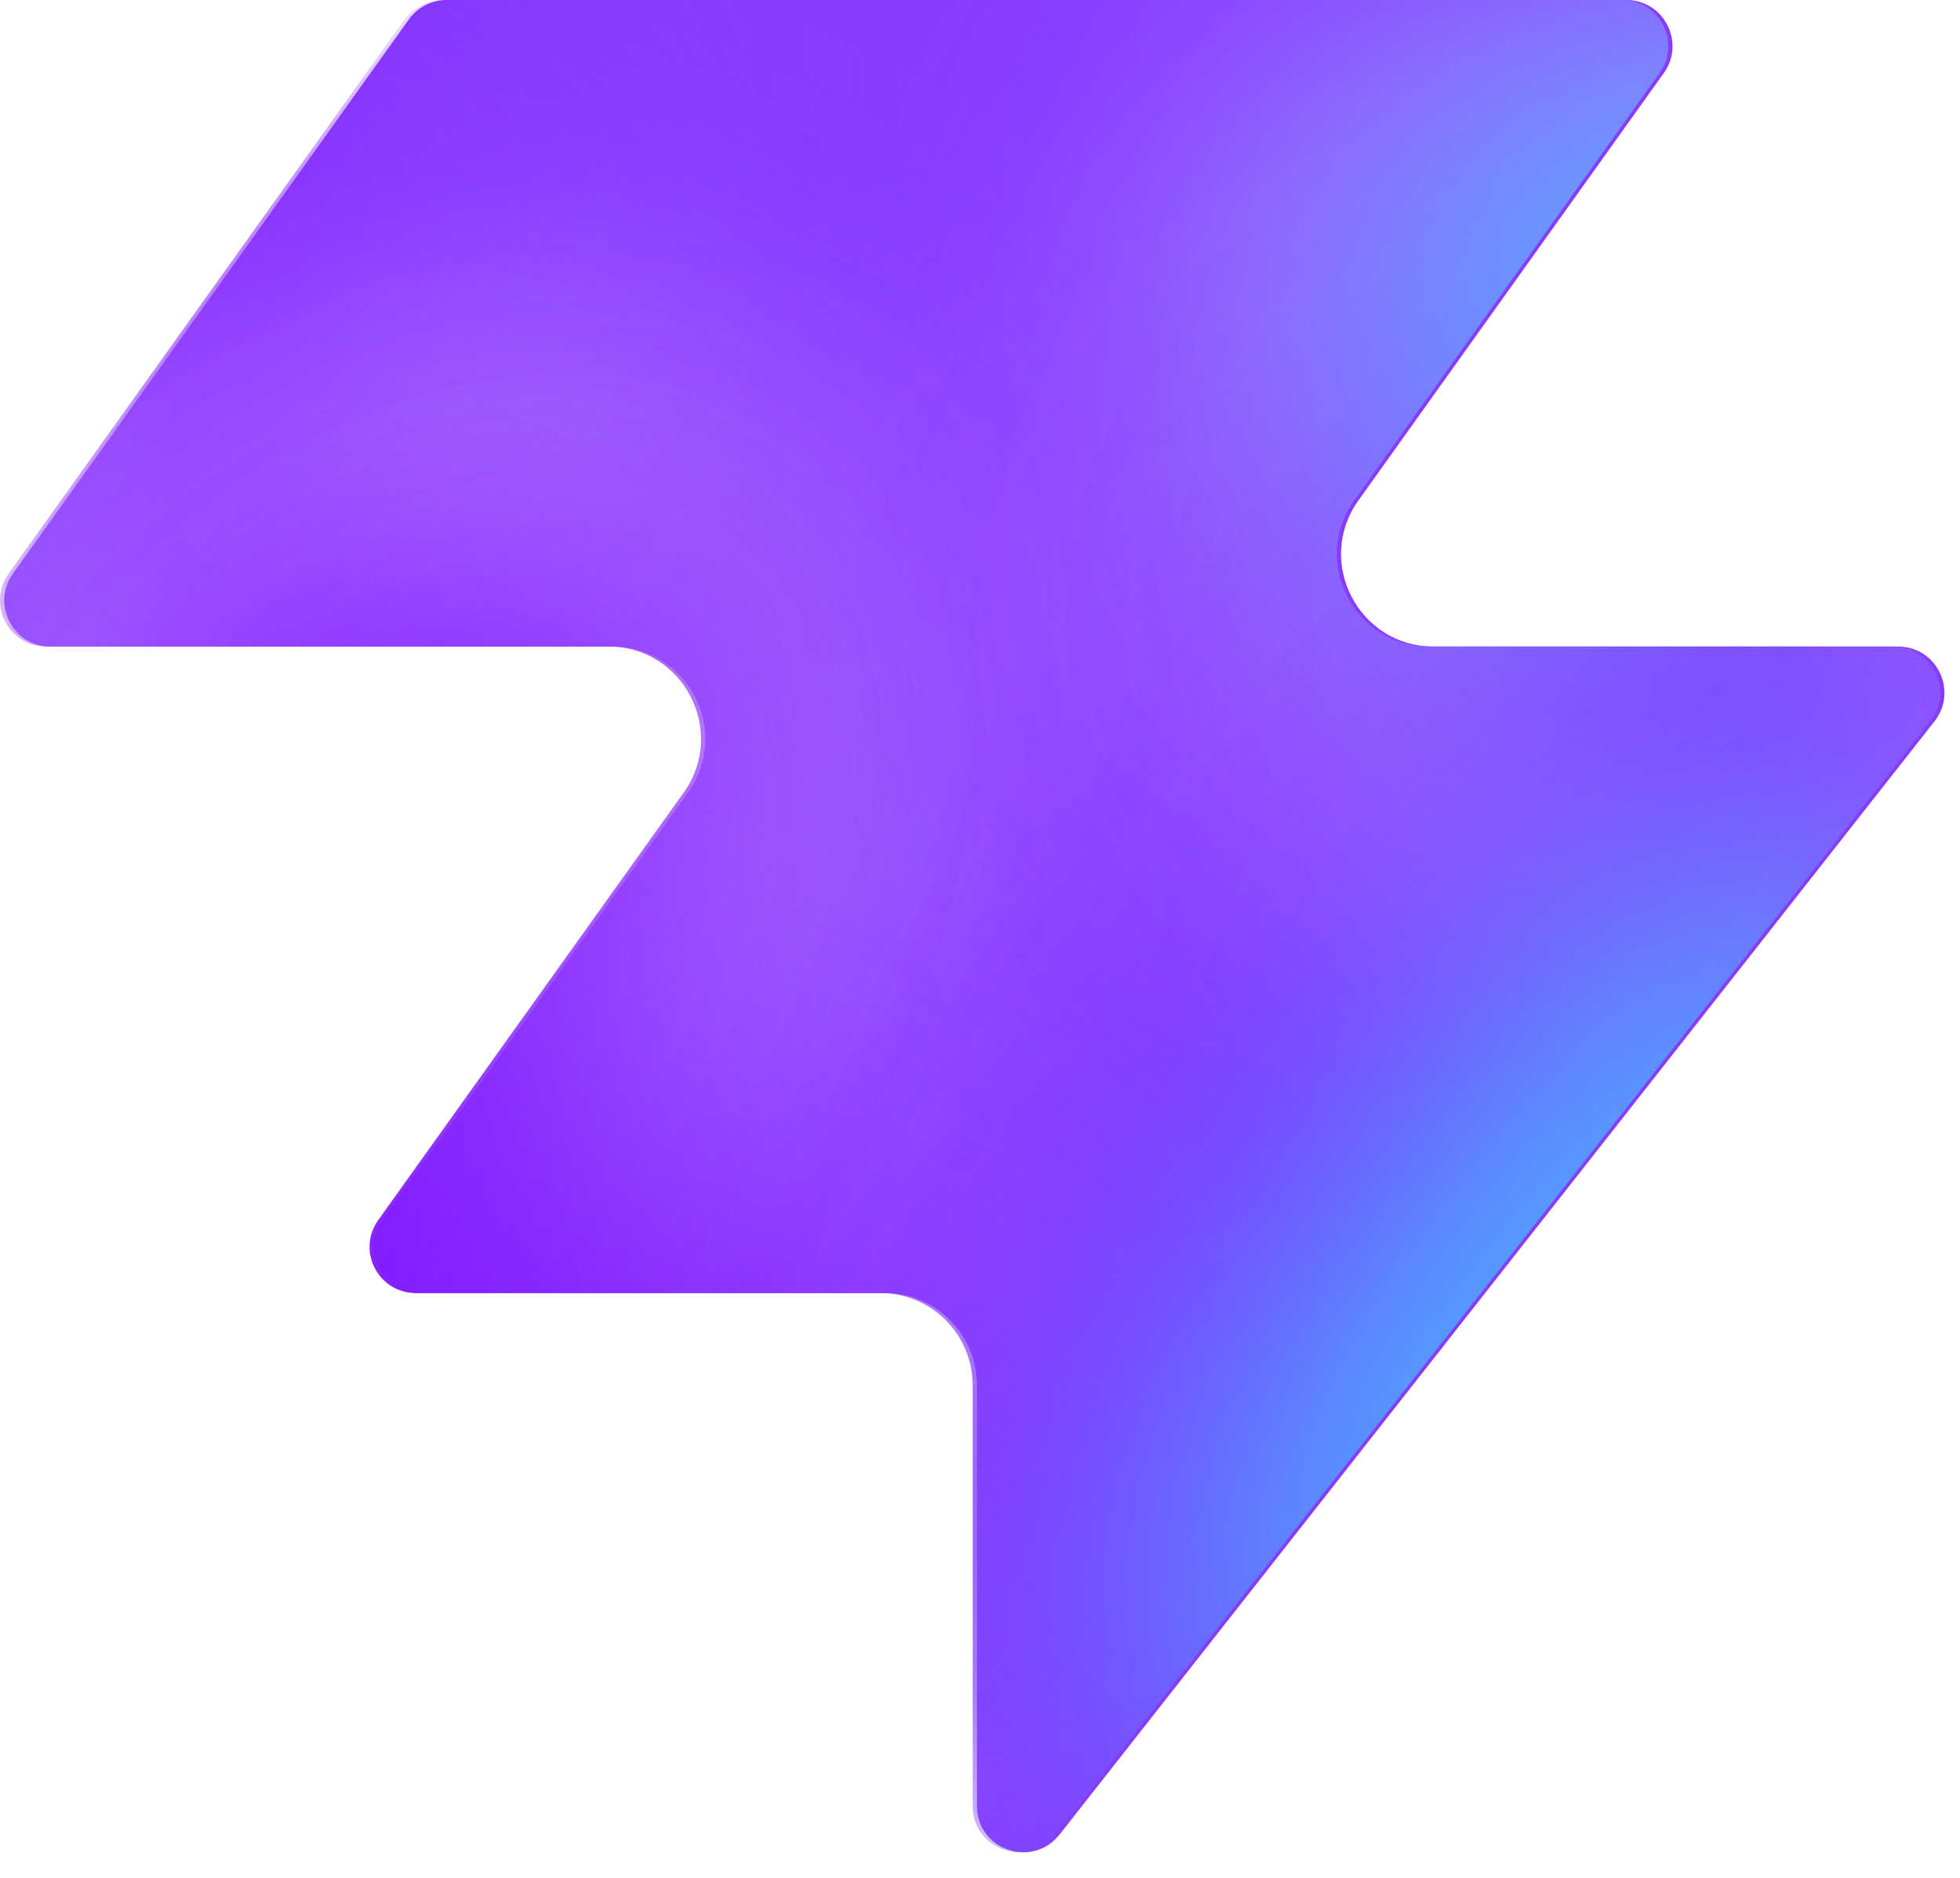
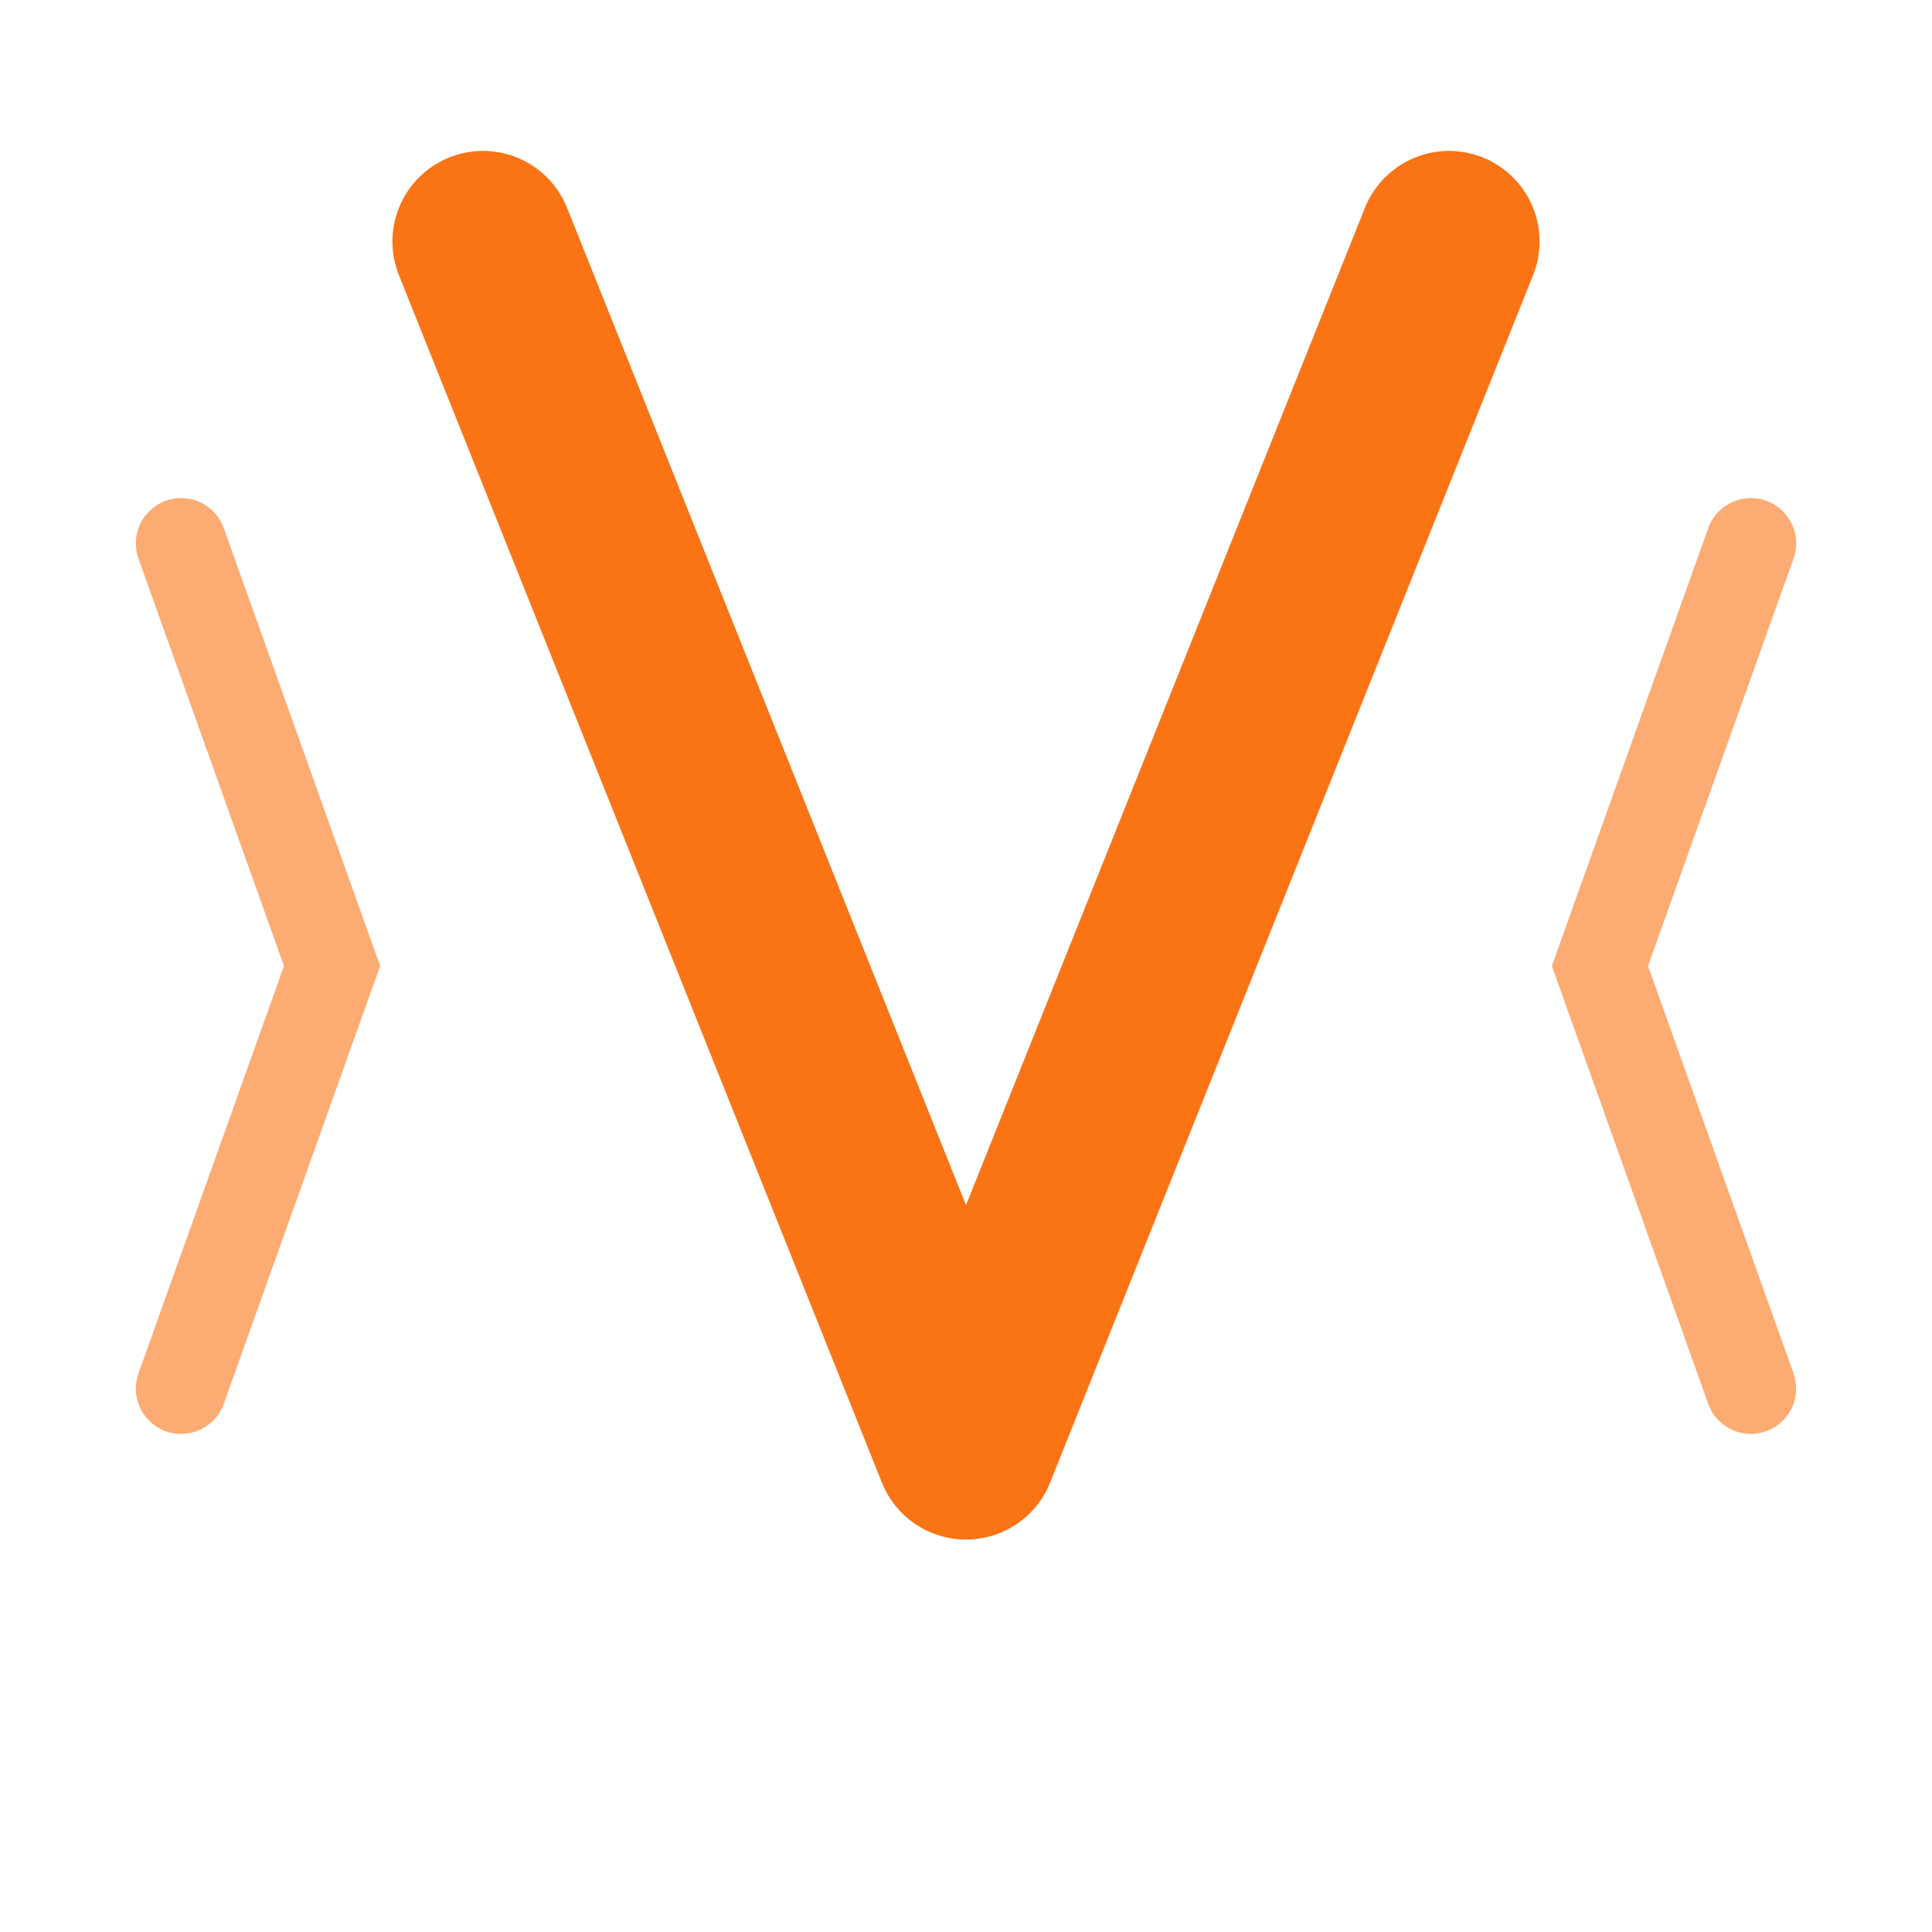
- <svg xmlns="http://www.w3.org/2000/svg" width="48" height="46" fill="none" viewBox="0 0 48 46">
-   <path fill="#863bff" d="M25.946 44.938c-.664.845-2.021.375-2.021-.698V33.937a2.26 2.26 0 0 0-2.262-2.262H10.287c-.92 0-1.456-1.04-.92-1.788l7.48-10.471c1.07-1.497 0-3.578-1.842-3.578H1.237c-.92 0-1.456-1.04-.92-1.788L10.013.474c.214-.297.556-.474.92-.474h28.894c.92 0 1.456 1.04.92 1.788l-7.48 10.471c-1.07 1.498 0 3.579 1.842 3.579h11.377c.943 0 1.473 1.088.89 1.83L25.947 44.94z" style="fill:#863bff;fill:color(display-p3 .525 .23 1);fill-opacity:1" />
-   <mask id="a" width="48" height="46" x="0" y="0" maskUnits="userSpaceOnUse" style="mask-type:alpha">
-     <path fill="#000" d="M25.842 44.938c-.664.844-2.021.375-2.021-.698V33.937a2.26 2.26 0 0 0-2.262-2.262H10.183c-.92 0-1.456-1.04-.92-1.788l7.48-10.471c1.07-1.498 0-3.579-1.842-3.579H1.133c-.92 0-1.456-1.04-.92-1.787L9.91.473c.214-.297.556-.474.92-.474h28.894c.92 0 1.456 1.04.92 1.788l-7.48 10.471c-1.07 1.498 0 3.578 1.842 3.578h11.377c.943 0 1.473 1.088.89 1.832L25.843 44.94z" style="fill:#000;fill-opacity:1" />
-   </mask>
-   <g mask="url(#a)">
-     <g filter="url(#b)">
-       <ellipse cx="5.508" cy="14.704" fill="#ede6ff" rx="5.508" ry="14.704" style="fill:#ede6ff;fill:color(display-p3 .927 .903 1);fill-opacity:1" transform="matrix(.00324 1 1 -.00324 -4.47 31.516)" />
-     </g>
-     <g filter="url(#c)">
-       <ellipse cx="10.399" cy="29.851" fill="#ede6ff" rx="10.399" ry="29.851" style="fill:#ede6ff;fill:color(display-p3 .927 .903 1);fill-opacity:1" transform="matrix(.00324 1 1 -.00324 -39.328 7.883)" />
-     </g>
-     <g filter="url(#d)">
-       <ellipse cx="5.508" cy="30.487" fill="#7e14ff" rx="5.508" ry="30.487" style="fill:#7e14ff;fill:color(display-p3 .492 .077 1);fill-opacity:1" transform="rotate(89.814 -25.913 -14.639)scale(1 -1)" />
-     </g>
-     <g filter="url(#e)">
-       <ellipse cx="5.508" cy="30.599" fill="#7e14ff" rx="5.508" ry="30.599" style="fill:#7e14ff;fill:color(display-p3 .492 .077 1);fill-opacity:1" transform="rotate(89.814 -32.644 -3.334)scale(1 -1)" />
-     </g>
-     <g filter="url(#f)">
-       <ellipse cx="5.508" cy="30.599" fill="#7e14ff" rx="5.508" ry="30.599" style="fill:#7e14ff;fill:color(display-p3 .492 .077 1);fill-opacity:1" transform="matrix(.00324 1 1 -.00324 -34.34 30.47)" />
-     </g>
-     <g filter="url(#g)">
-       <ellipse cx="14.072" cy="22.078" fill="#ede6ff" rx="14.072" ry="22.078" style="fill:#ede6ff;fill:color(display-p3 .927 .903 1);fill-opacity:1" transform="rotate(93.35 24.506 48.493)scale(-1 1)" />
-     </g>
-     <g filter="url(#h)">
-       <ellipse cx="3.47" cy="21.501" fill="#7e14ff" rx="3.47" ry="21.501" style="fill:#7e14ff;fill:color(display-p3 .492 .077 1);fill-opacity:1" transform="rotate(89.009 28.708 47.59)scale(-1 1)" />
-     </g>
-     <g filter="url(#i)">
-       <ellipse cx="3.47" cy="21.501" fill="#7e14ff" rx="3.47" ry="21.501" style="fill:#7e14ff;fill:color(display-p3 .492 .077 1);fill-opacity:1" transform="rotate(89.009 28.708 47.59)scale(-1 1)" />
-     </g>
-     <g filter="url(#j)">
-       <ellipse cx=".387" cy="8.972" fill="#7e14ff" rx="4.407" ry="29.108" style="fill:#7e14ff;fill:color(display-p3 .492 .077 1);fill-opacity:1" transform="rotate(39.51 .387 8.972)" />
-     </g>
-     <g filter="url(#k)">
-       <ellipse cx="47.523" cy="-6.092" fill="#7e14ff" rx="4.407" ry="29.108" style="fill:#7e14ff;fill:color(display-p3 .492 .077 1);fill-opacity:1" transform="rotate(37.892 47.523 -6.092)" />
-     </g>
-     <g filter="url(#l)">
-       <ellipse cx="41.412" cy="6.333" fill="#47bfff" rx="5.971" ry="9.665" style="fill:#47bfff;fill:color(display-p3 .28 .748 1);fill-opacity:1" transform="rotate(37.892 41.412 6.333)" />
-     </g>
-     <g filter="url(#m)">
-       <ellipse cx="-1.879" cy="38.332" fill="#7e14ff" rx="4.407" ry="29.108" style="fill:#7e14ff;fill:color(display-p3 .492 .077 1);fill-opacity:1" transform="rotate(37.892 -1.88 38.332)" />
-     </g>
-     <g filter="url(#n)">
-       <ellipse cx="-1.879" cy="38.332" fill="#7e14ff" rx="4.407" ry="29.108" style="fill:#7e14ff;fill:color(display-p3 .492 .077 1);fill-opacity:1" transform="rotate(37.892 -1.88 38.332)" />
-     </g>
-     <g filter="url(#o)">
-       <ellipse cx="35.651" cy="29.907" fill="#7e14ff" rx="4.407" ry="29.108" style="fill:#7e14ff;fill:color(display-p3 .492 .077 1);fill-opacity:1" transform="rotate(37.892 35.651 29.907)" />
-     </g>
-     <g filter="url(#p)">
-       <ellipse cx="38.418" cy="32.4" fill="#47bfff" rx="5.971" ry="15.297" style="fill:#47bfff;fill:color(display-p3 .28 .748 1);fill-opacity:1" transform="rotate(37.892 38.418 32.4)" />
-     </g>
-   </g>
-   <defs>
-     <filter id="b" width="60.045" height="41.654" x="-19.77" y="16.149" color-interpolation-filters="sRGB" filterUnits="userSpaceOnUse">
-       <feFlood flood-opacity="0" result="BackgroundImageFix" />
-       <feBlend in="SourceGraphic" in2="BackgroundImageFix" result="shape" />
-       <feGaussianBlur result="effect1_foregroundBlur_2002_17158" stdDeviation="7.659" />
-     </filter>
-     <filter id="c" width="90.34" height="51.437" x="-54.613" y="-7.533" color-interpolation-filters="sRGB" filterUnits="userSpaceOnUse">
-       <feFlood flood-opacity="0" result="BackgroundImageFix" />
-       <feBlend in="SourceGraphic" in2="BackgroundImageFix" result="shape" />
-       <feGaussianBlur result="effect1_foregroundBlur_2002_17158" stdDeviation="7.659" />
-     </filter>
-     <filter id="d" width="79.355" height="29.4" x="-49.64" y="2.03" color-interpolation-filters="sRGB" filterUnits="userSpaceOnUse">
-       <feFlood flood-opacity="0" result="BackgroundImageFix" />
-       <feBlend in="SourceGraphic" in2="BackgroundImageFix" result="shape" />
-       <feGaussianBlur result="effect1_foregroundBlur_2002_17158" stdDeviation="4.596" />
-     </filter>
-     <filter id="e" width="79.579" height="29.4" x="-45.045" y="20.029" color-interpolation-filters="sRGB" filterUnits="userSpaceOnUse">
-       <feFlood flood-opacity="0" result="BackgroundImageFix" />
-       <feBlend in="SourceGraphic" in2="BackgroundImageFix" result="shape" />
-       <feGaussianBlur result="effect1_foregroundBlur_2002_17158" stdDeviation="4.596" />
-     </filter>
-     <filter id="f" width="79.579" height="29.4" x="-43.513" y="21.178" color-interpolation-filters="sRGB" filterUnits="userSpaceOnUse">
-       <feFlood flood-opacity="0" result="BackgroundImageFix" />
-       <feBlend in="SourceGraphic" in2="BackgroundImageFix" result="shape" />
-       <feGaussianBlur result="effect1_foregroundBlur_2002_17158" stdDeviation="4.596" />
-     </filter>
-     <filter id="g" width="74.749" height="58.852" x="15.756" y="-17.901" color-interpolation-filters="sRGB" filterUnits="userSpaceOnUse">
-       <feFlood flood-opacity="0" result="BackgroundImageFix" />
-       <feBlend in="SourceGraphic" in2="BackgroundImageFix" result="shape" />
-       <feGaussianBlur result="effect1_foregroundBlur_2002_17158" stdDeviation="7.659" />
-     </filter>
-     <filter id="h" width="61.377" height="25.362" x="23.548" y="2.284" color-interpolation-filters="sRGB" filterUnits="userSpaceOnUse">
-       <feFlood flood-opacity="0" result="BackgroundImageFix" />
-       <feBlend in="SourceGraphic" in2="BackgroundImageFix" result="shape" />
-       <feGaussianBlur result="effect1_foregroundBlur_2002_17158" stdDeviation="4.596" />
-     </filter>
-     <filter id="i" width="61.377" height="25.362" x="23.548" y="2.284" color-interpolation-filters="sRGB" filterUnits="userSpaceOnUse">
-       <feFlood flood-opacity="0" result="BackgroundImageFix" />
-       <feBlend in="SourceGraphic" in2="BackgroundImageFix" result="shape" />
-       <feGaussianBlur result="effect1_foregroundBlur_2002_17158" stdDeviation="4.596" />
-     </filter>
-     <filter id="j" width="56.045" height="63.649" x="-27.636" y="-22.853" color-interpolation-filters="sRGB" filterUnits="userSpaceOnUse">
-       <feFlood flood-opacity="0" result="BackgroundImageFix" />
-       <feBlend in="SourceGraphic" in2="BackgroundImageFix" result="shape" />
-       <feGaussianBlur result="effect1_foregroundBlur_2002_17158" stdDeviation="4.596" />
-     </filter>
-     <filter id="k" width="54.814" height="64.646" x="20.116" y="-38.415" color-interpolation-filters="sRGB" filterUnits="userSpaceOnUse">
-       <feFlood flood-opacity="0" result="BackgroundImageFix" />
-       <feBlend in="SourceGraphic" in2="BackgroundImageFix" result="shape" />
-       <feGaussianBlur result="effect1_foregroundBlur_2002_17158" stdDeviation="4.596" />
-     </filter>
-     <filter id="l" width="33.541" height="35.313" x="24.641" y="-11.323" color-interpolation-filters="sRGB" filterUnits="userSpaceOnUse">
-       <feFlood flood-opacity="0" result="BackgroundImageFix" />
-       <feBlend in="SourceGraphic" in2="BackgroundImageFix" result="shape" />
-       <feGaussianBlur result="effect1_foregroundBlur_2002_17158" stdDeviation="4.596" />
-     </filter>
-     <filter id="m" width="54.814" height="64.646" x="-29.286" y="6.009" color-interpolation-filters="sRGB" filterUnits="userSpaceOnUse">
-       <feFlood flood-opacity="0" result="BackgroundImageFix" />
-       <feBlend in="SourceGraphic" in2="BackgroundImageFix" result="shape" />
-       <feGaussianBlur result="effect1_foregroundBlur_2002_17158" stdDeviation="4.596" />
-     </filter>
-     <filter id="n" width="54.814" height="64.646" x="-29.286" y="6.009" color-interpolation-filters="sRGB" filterUnits="userSpaceOnUse">
-       <feFlood flood-opacity="0" result="BackgroundImageFix" />
-       <feBlend in="SourceGraphic" in2="BackgroundImageFix" result="shape" />
-       <feGaussianBlur result="effect1_foregroundBlur_2002_17158" stdDeviation="4.596" />
-     </filter>
-     <filter id="o" width="54.814" height="64.646" x="8.244" y="-2.416" color-interpolation-filters="sRGB" filterUnits="userSpaceOnUse">
-       <feFlood flood-opacity="0" result="BackgroundImageFix" />
-       <feBlend in="SourceGraphic" in2="BackgroundImageFix" result="shape" />
-       <feGaussianBlur result="effect1_foregroundBlur_2002_17158" stdDeviation="4.596" />
-     </filter>
-     <filter id="p" width="39.409" height="43.623" x="18.713" y="10.588" color-interpolation-filters="sRGB" filterUnits="userSpaceOnUse">
-       <feFlood flood-opacity="0" result="BackgroundImageFix" />
-       <feBlend in="SourceGraphic" in2="BackgroundImageFix" result="shape" />
-       <feGaussianBlur result="effect1_foregroundBlur_2002_17158" stdDeviation="4.596" />
-     </filter>
-   </defs>
+ <svg xmlns="http://www.w3.org/2000/svg" viewBox="0 0 128 128">
+   <path d="M32 16 L64 96 L96 16" fill="none" stroke="#FA7315" stroke-width="12" stroke-linecap="round" stroke-linejoin="round" />
+   <path d="M12 36 L22 64 L12 92" fill="none" stroke="#FA7315" stroke-width="6" stroke-linecap="round" opacity="0.6" />
+   <path d="M116 36 L106 64 L116 92" fill="none" stroke="#FA7315" stroke-width="6" stroke-linecap="round" opacity="0.6" />
</svg>
